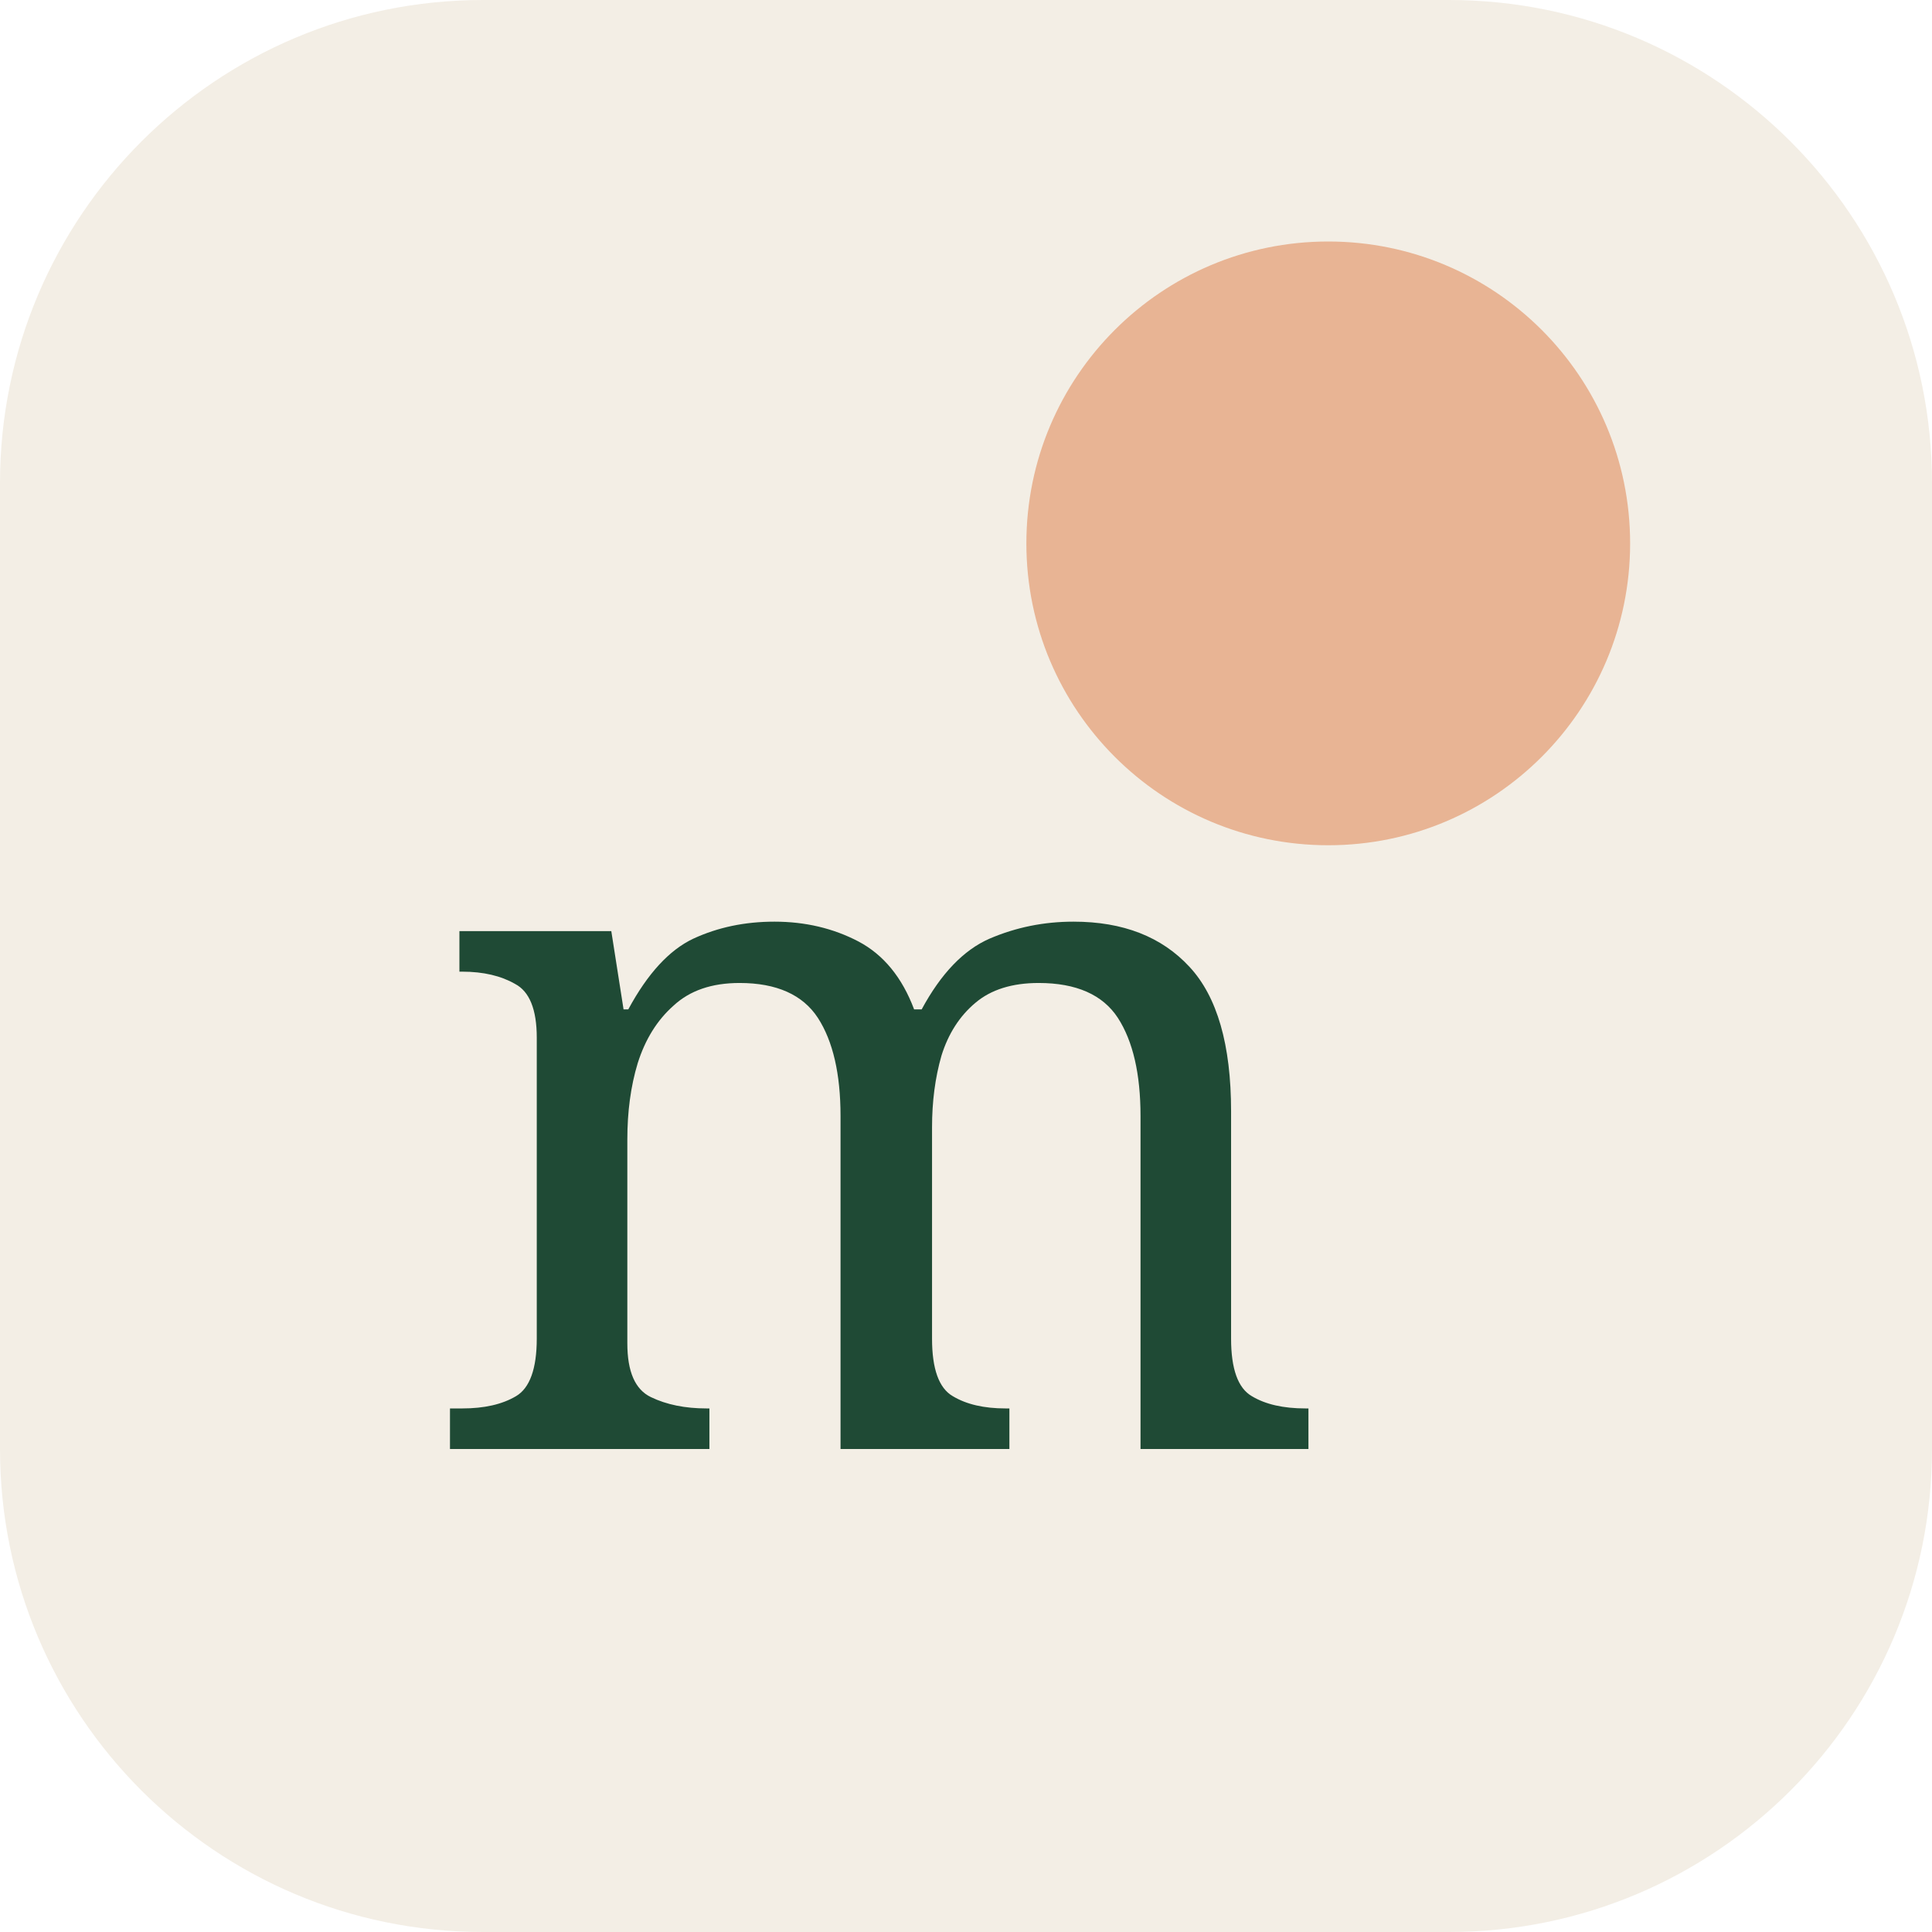
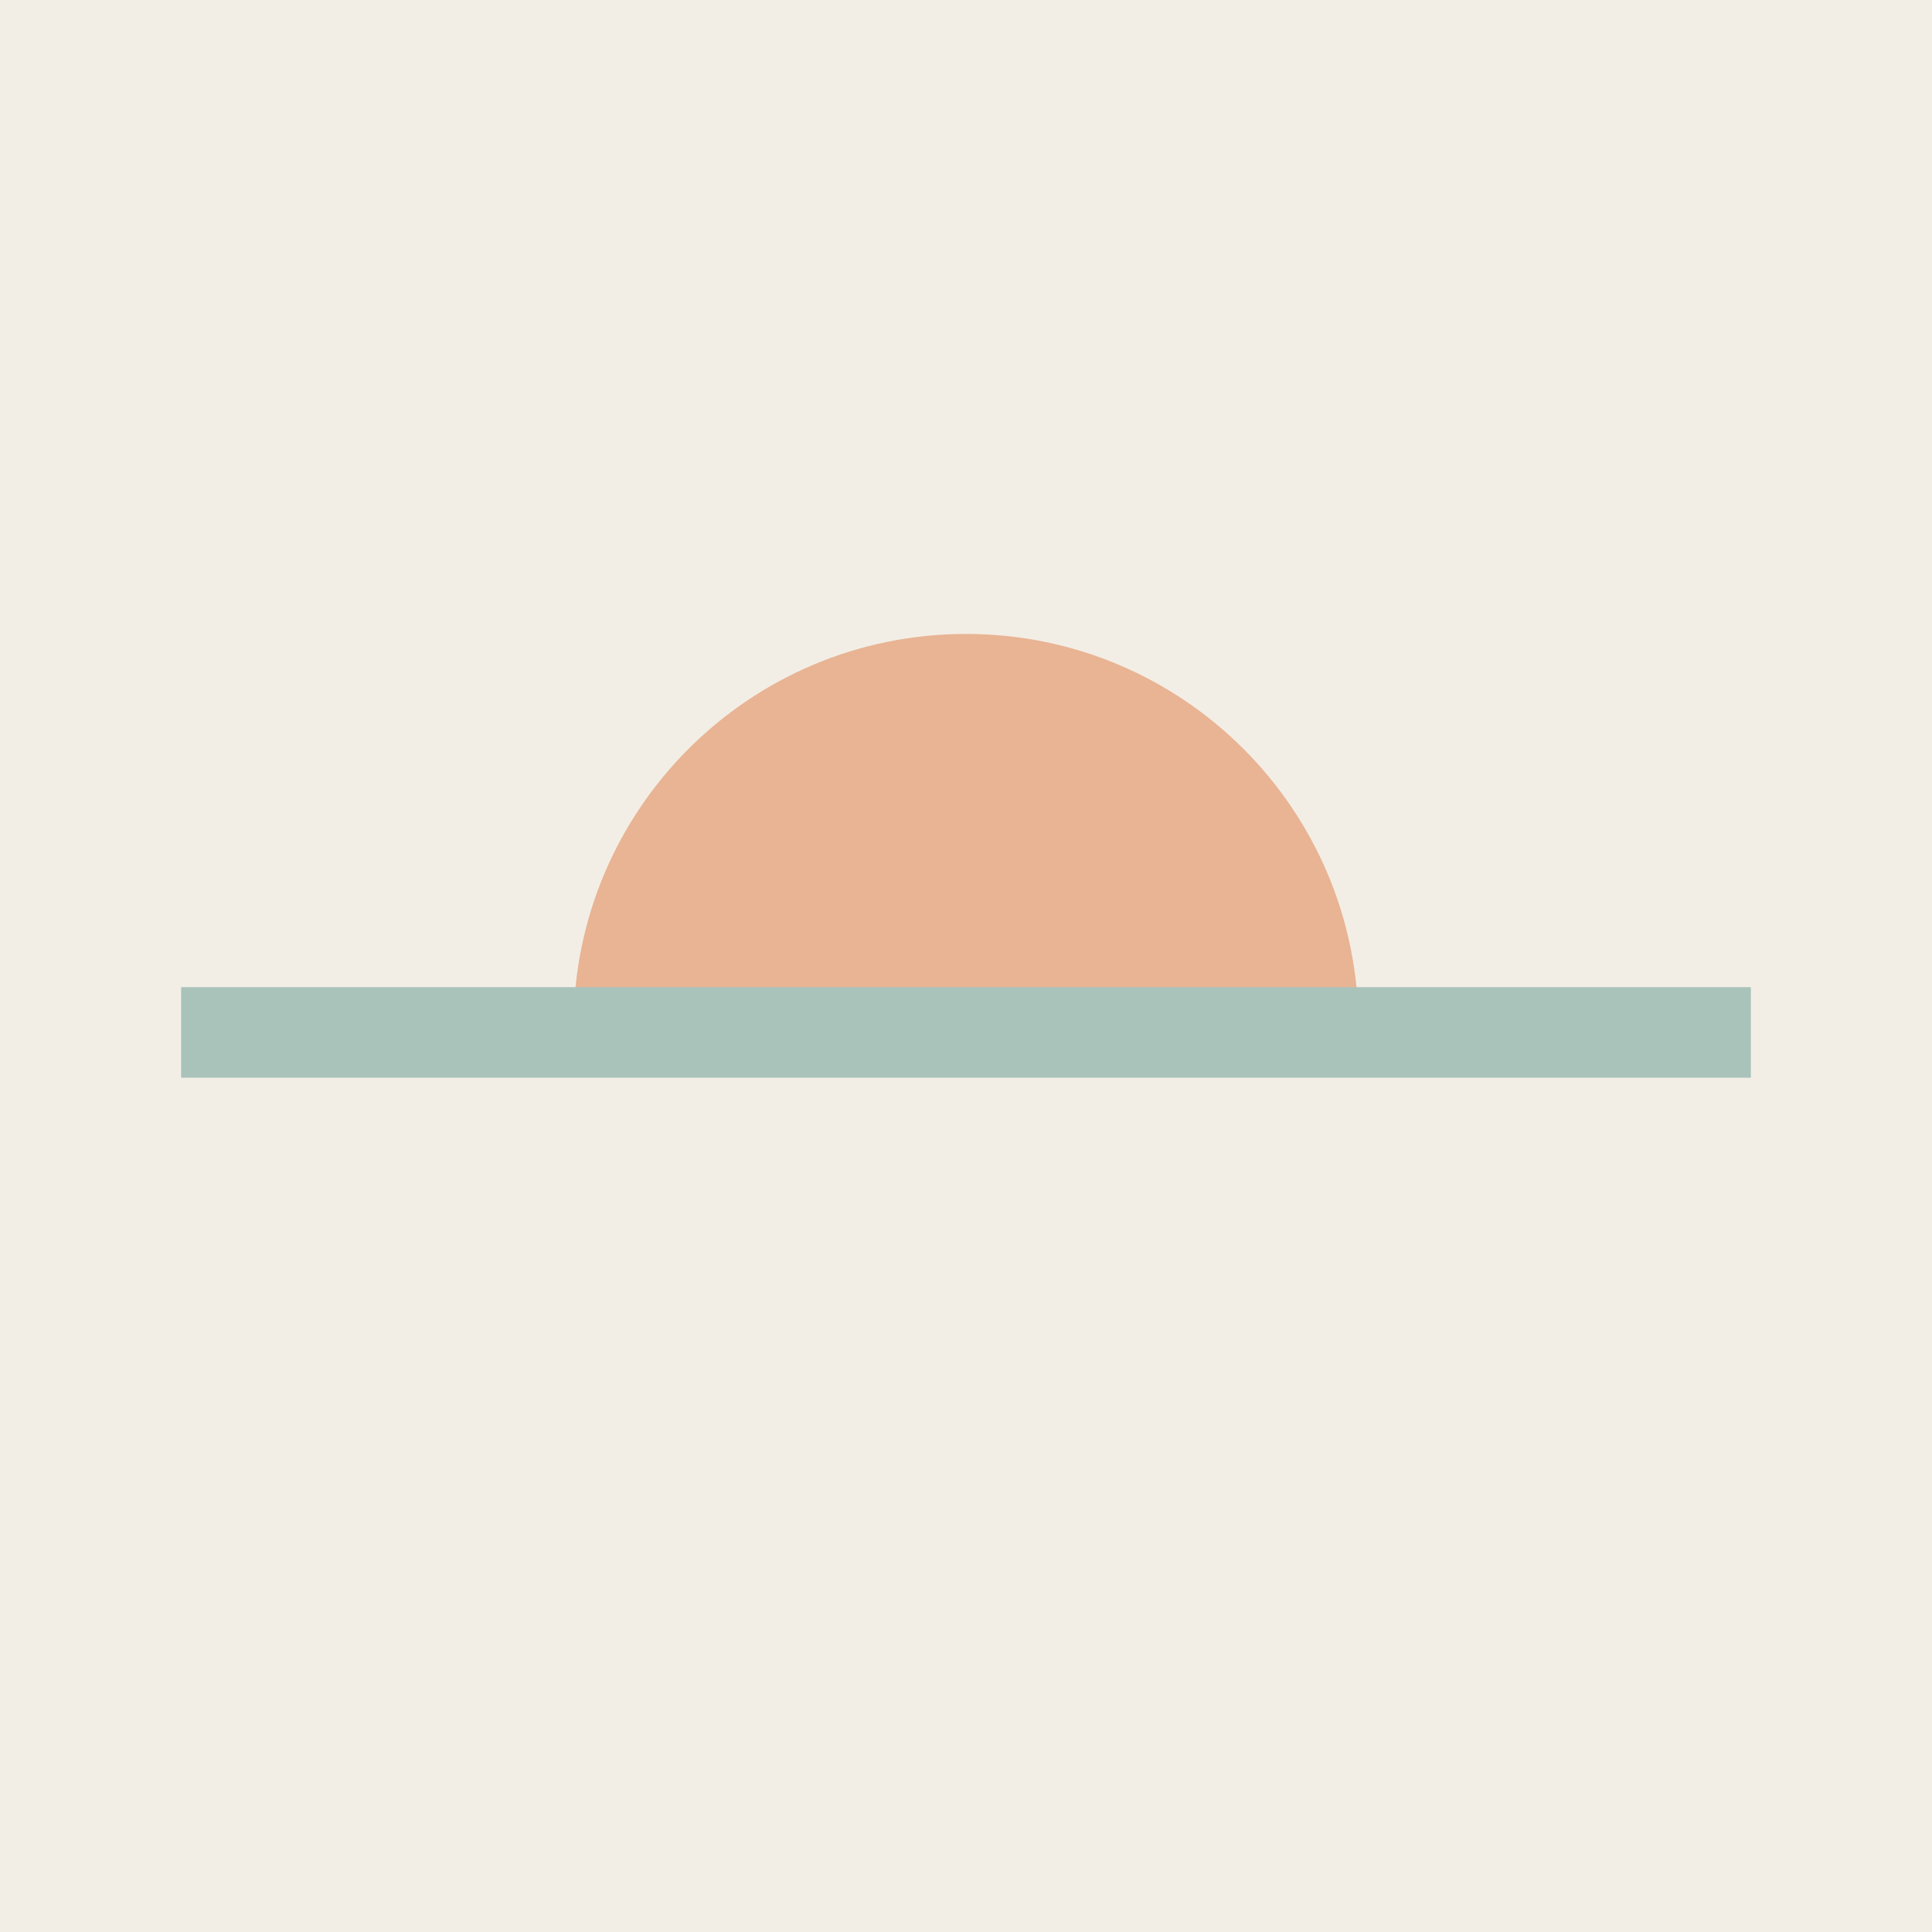
<svg xmlns="http://www.w3.org/2000/svg" viewBox="0 0 32 32" role="img" aria-label="Mai">
-   <rect width="32" height="32" rx="8" fill="#f3eee5" />
-   <circle cx="22" cy="9" r="5" fill="#e8b494" />
-   <text x="7" y="24" font-family="Georgia, serif" font-size="16" fill="#1f4a35">m</text>
+   <rect width="32" height="32" fill="#f3eee5" />
+   <circle cx="16" cy="17" r="6.5" fill="#e8b494" />
+   <rect x="0" y="17" width="32" height="15" fill="#f3eee5" />
+   <rect x="3" y="16.35" width="26" height="1.5" fill="#a9c3bb" />
</svg>
